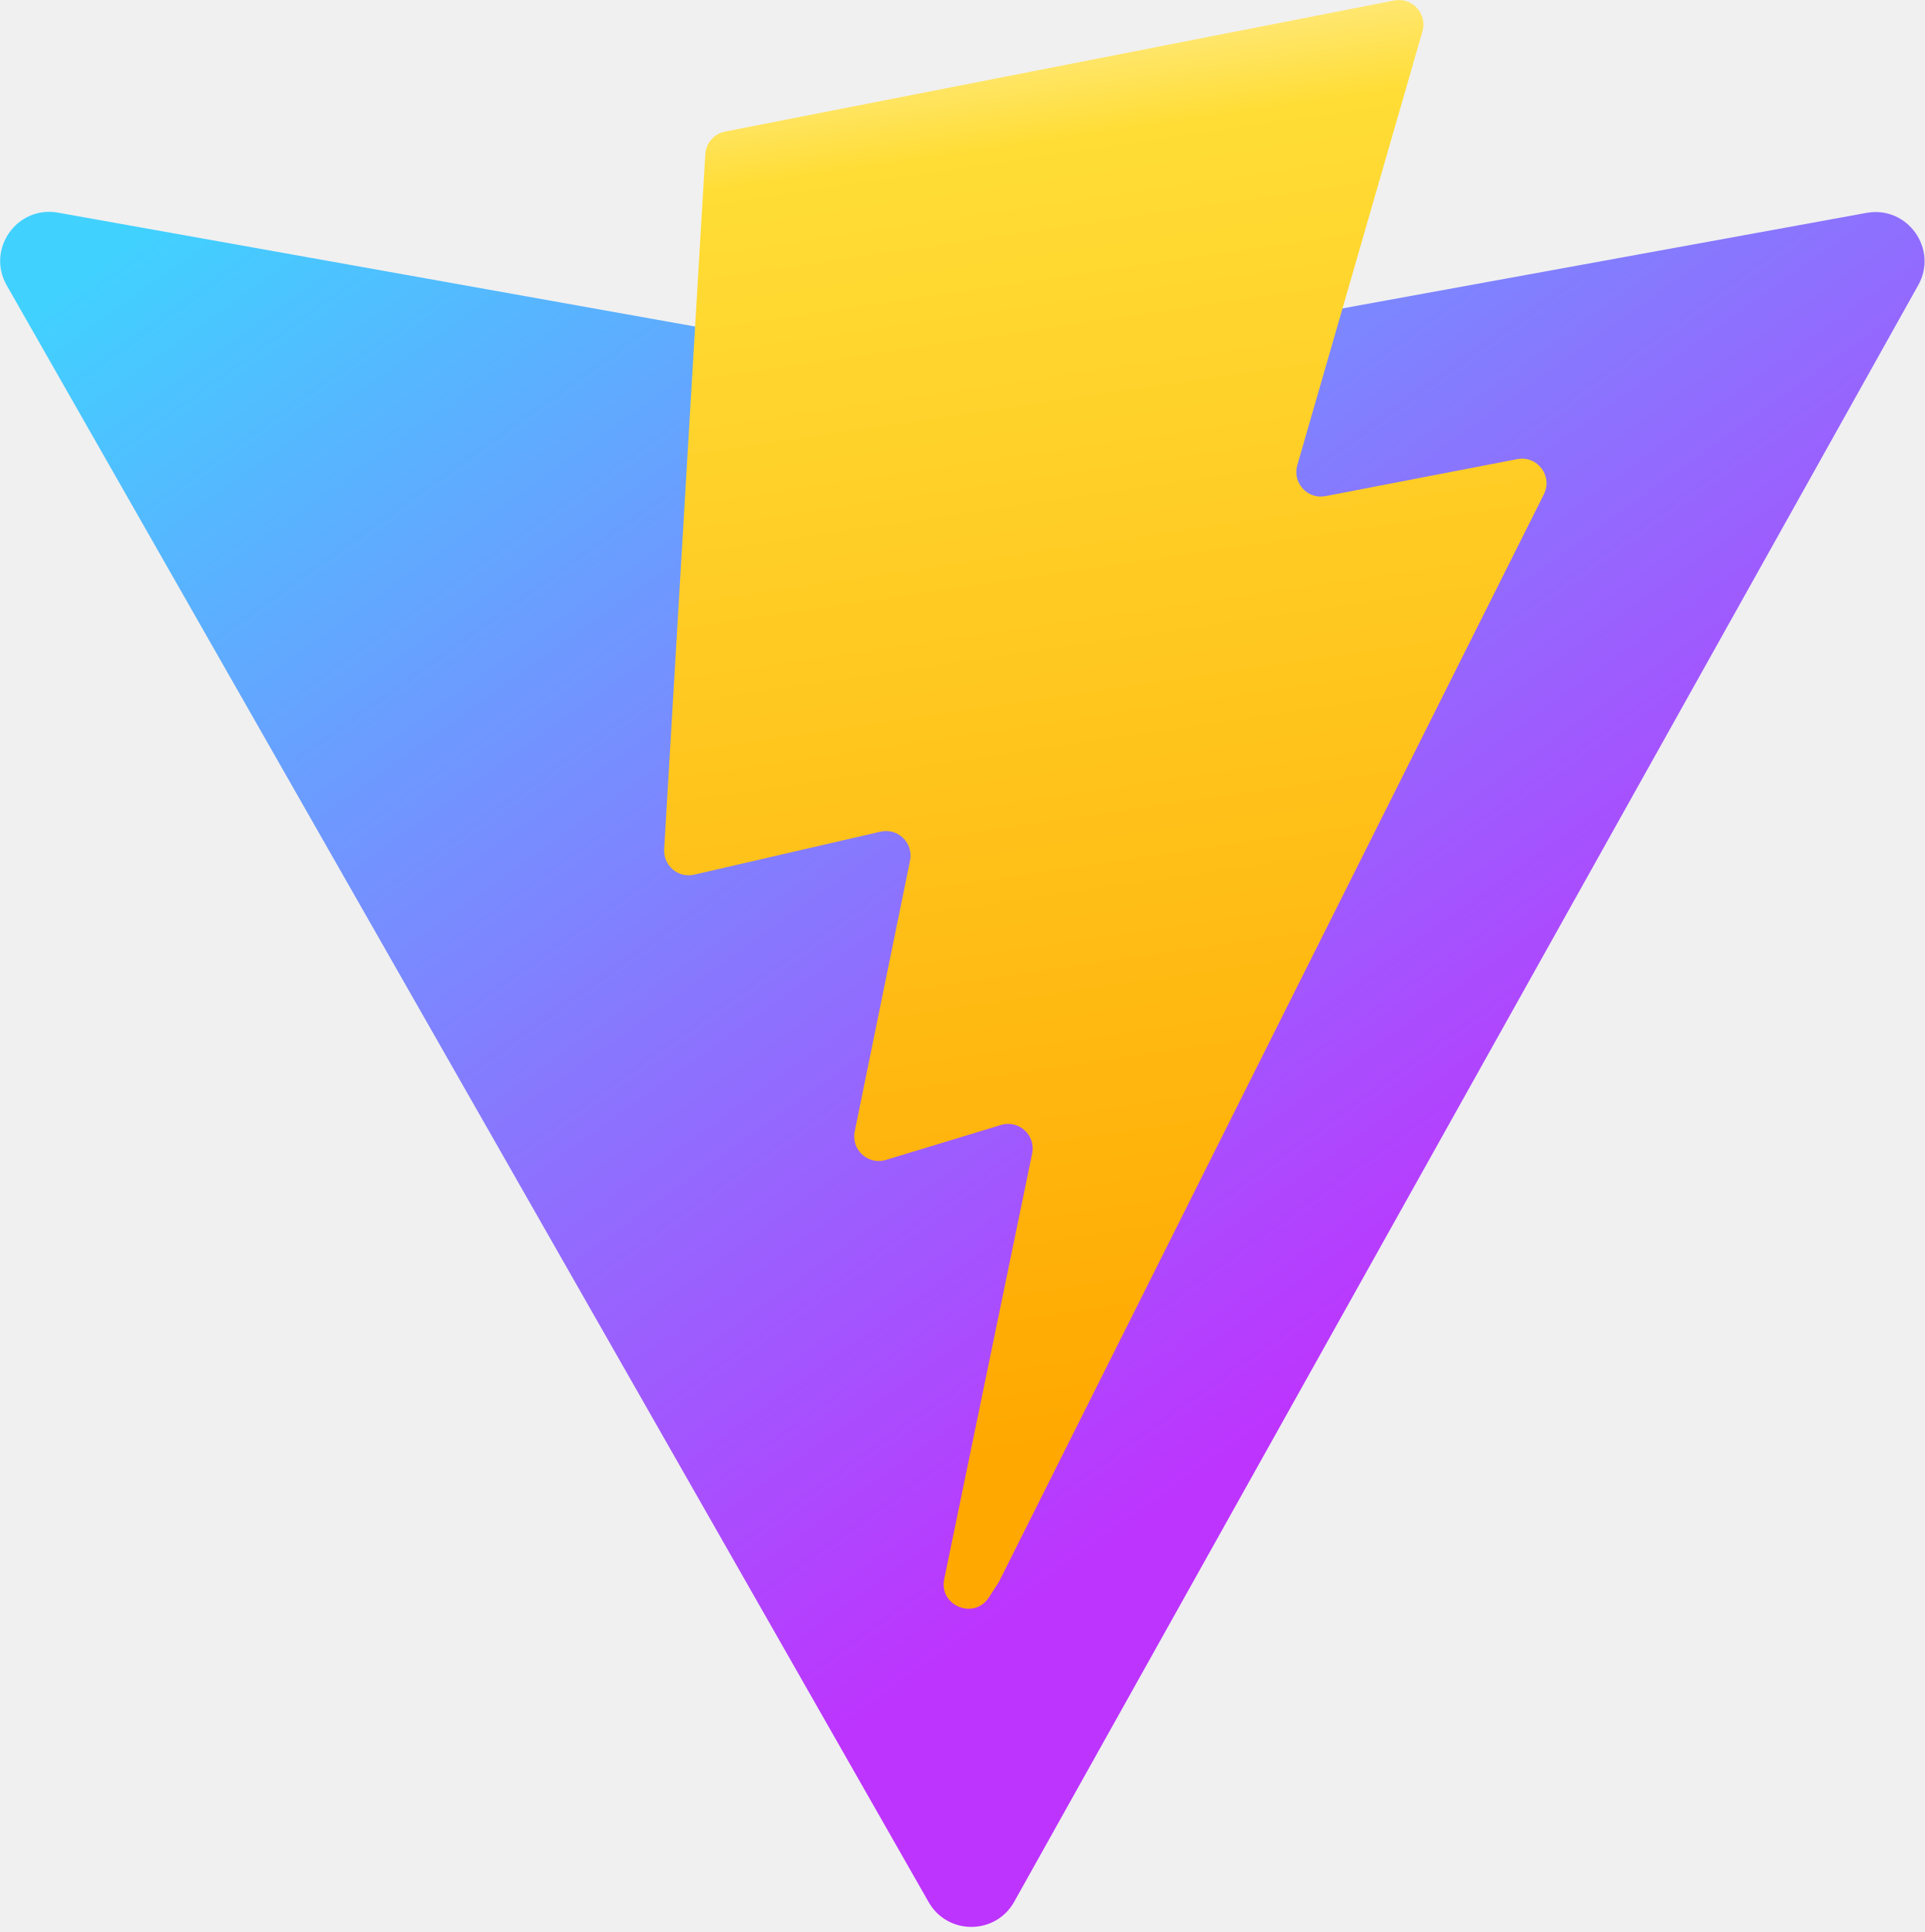
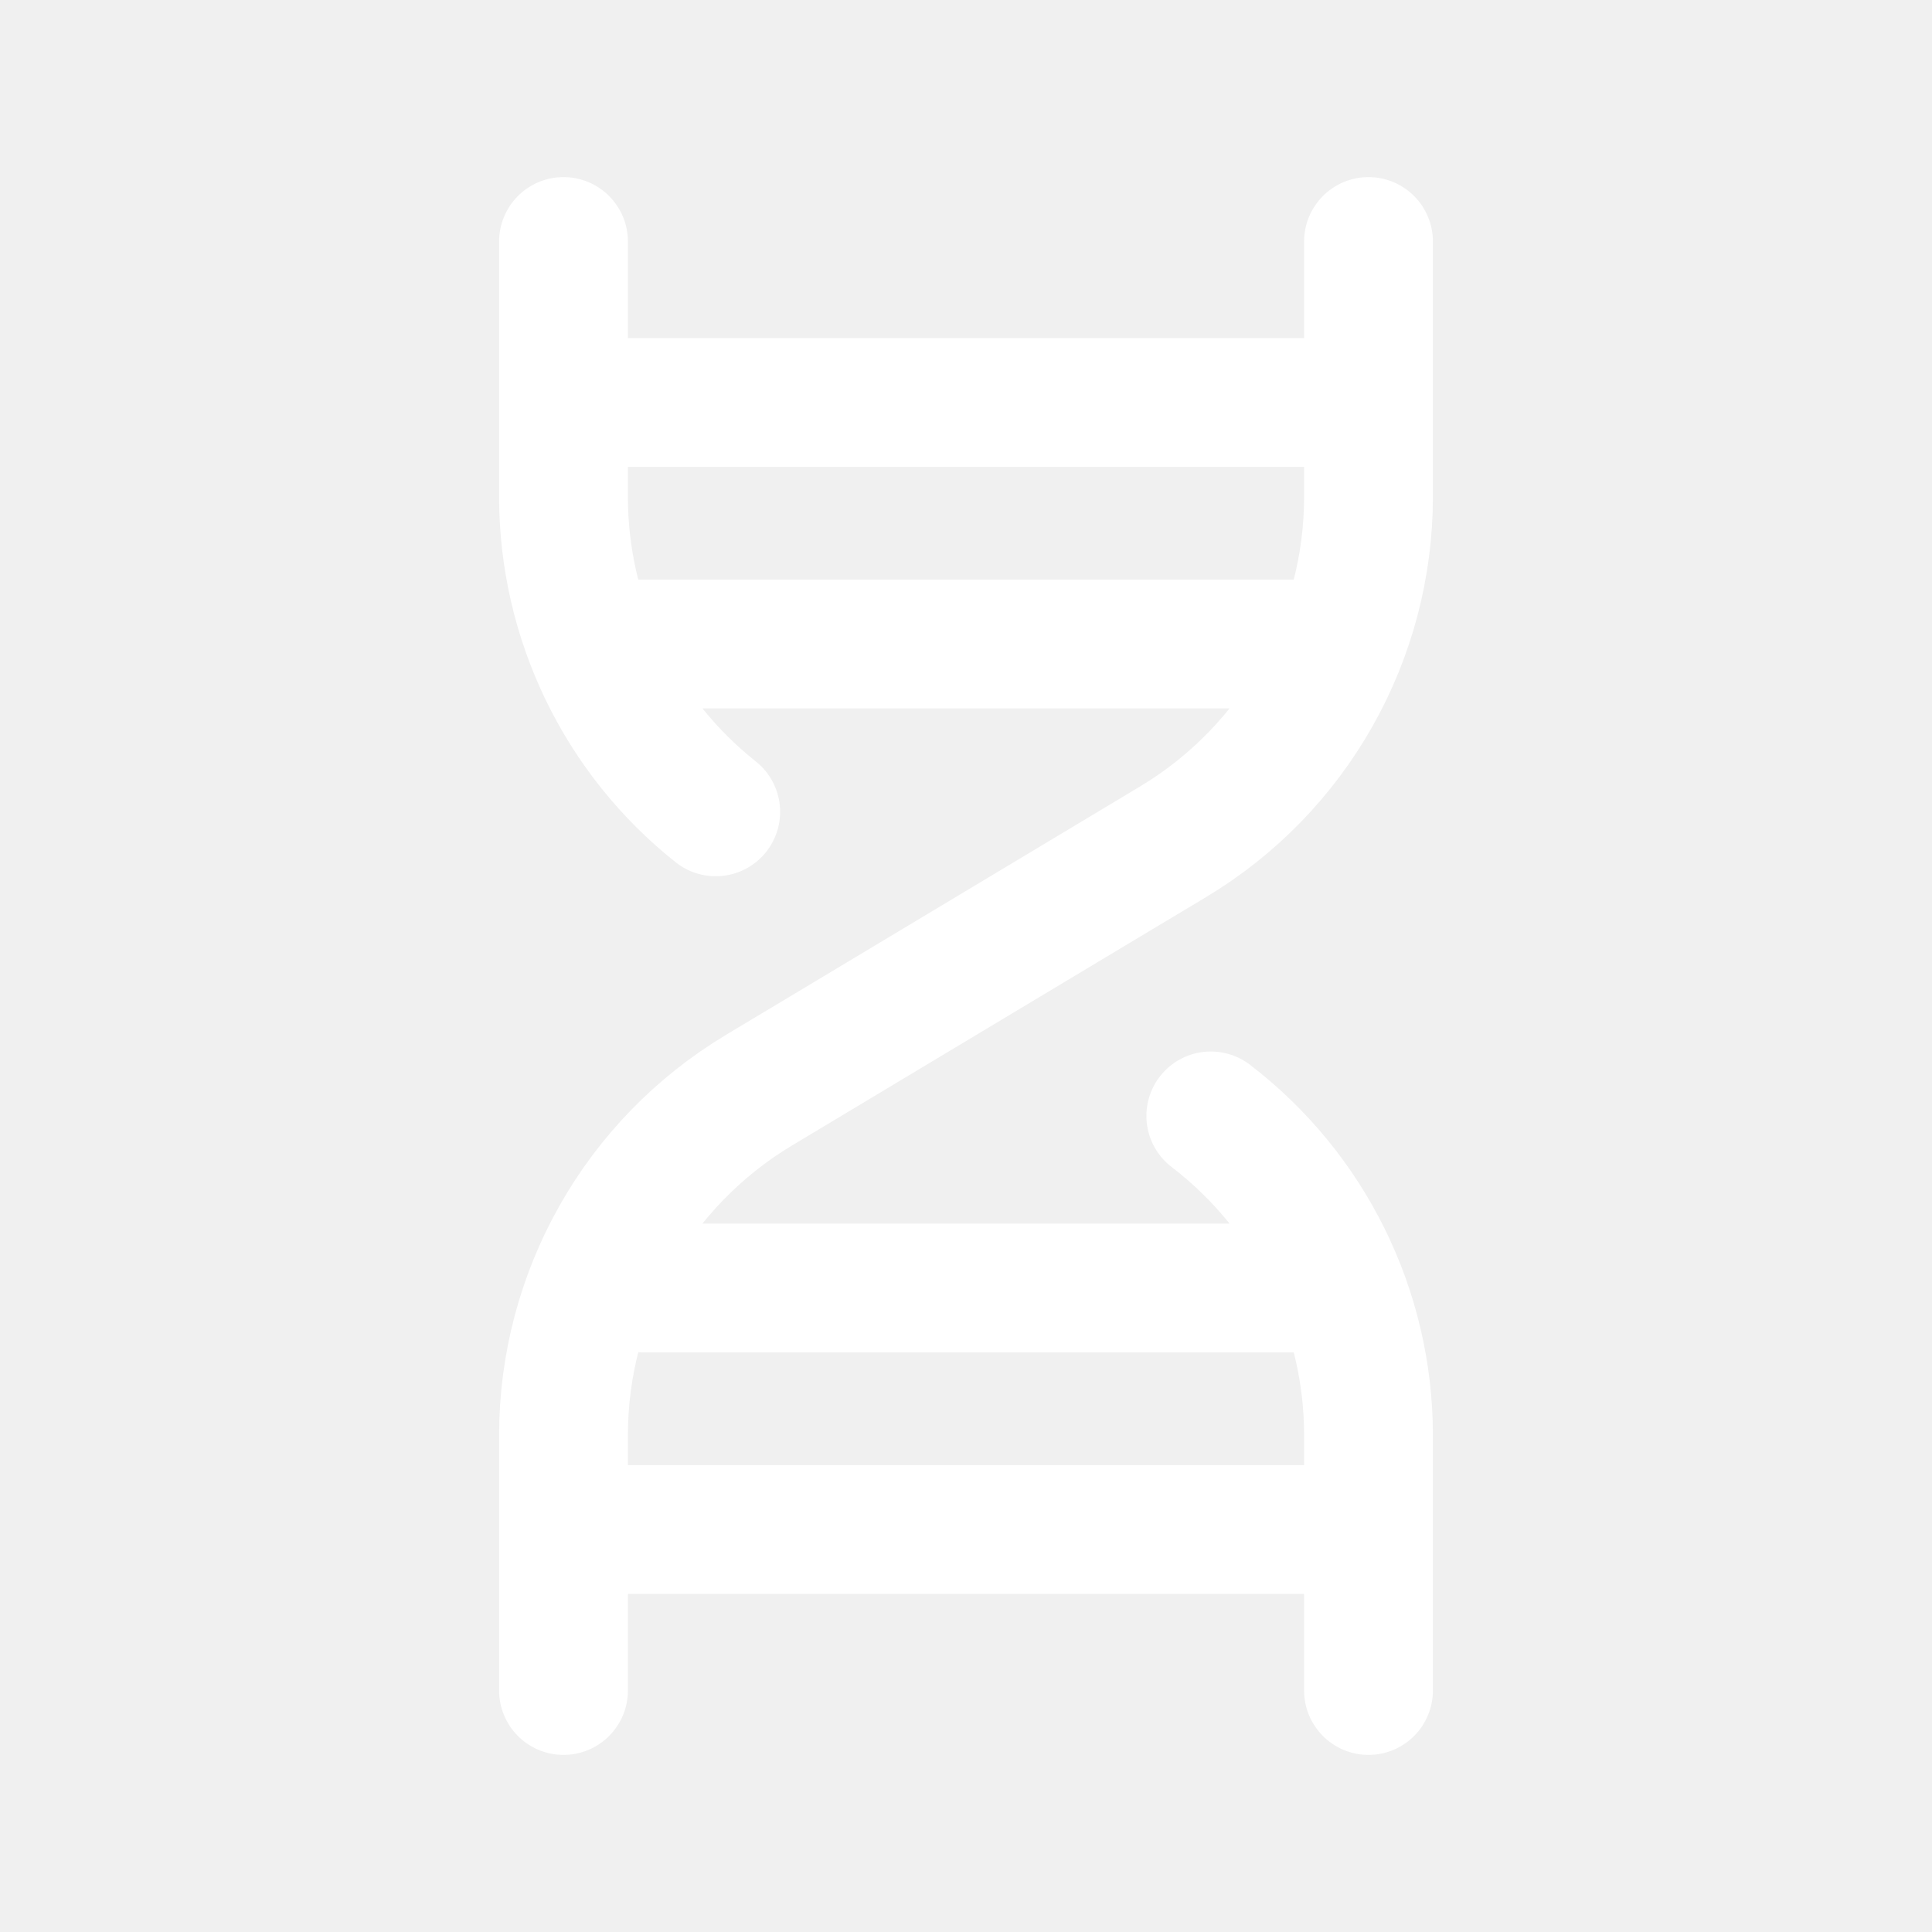
- <svg xmlns="http://www.w3.org/2000/svg" aria-hidden="true" role="img" class="iconify iconify--logos" width="31.88" height="32" preserveAspectRatio="xMidYMid meet" viewBox="0 0 256 257">
-   <defs>
-     <linearGradient id="IconifyId1813088fe1fbc01fb466" x1="-.828%" x2="57.636%" y1="7.652%" y2="78.411%">
-       <stop offset="0%" stop-color="#41D1FF" />
-       <stop offset="100%" stop-color="#BD34FE" />
-     </linearGradient>
-     <linearGradient id="IconifyId1813088fe1fbc01fb467" x1="43.376%" x2="50.316%" y1="2.242%" y2="89.03%">
-       <stop offset="0%" stop-color="#FFEA83" />
-       <stop offset="8.333%" stop-color="#FFDD35" />
-       <stop offset="100%" stop-color="#FFA800" />
-     </linearGradient>
-   </defs>
-   <path fill="url(#IconifyId1813088fe1fbc01fb466)" d="M255.153 37.938L134.897 252.976c-2.483 4.44-8.862 4.466-11.382.048L.875 37.958c-2.746-4.814 1.371-10.646 6.827-9.67l120.385 21.517a6.537 6.537 0 0 0 2.322-.004l117.867-21.483c5.438-.991 9.574 4.796 6.877 9.62Z" />
-   <path fill="url(#IconifyId1813088fe1fbc01fb467)" d="M185.432.063L96.44 17.501a3.268 3.268 0 0 0-2.634 3.014l-5.474 92.456a3.268 3.268 0 0 0 3.997 3.378l24.777-5.718c2.318-.535 4.413 1.507 3.936 3.838l-7.361 36.047c-.495 2.426 1.782 4.5 4.151 3.78l15.304-4.649c2.372-.72 4.652 1.36 4.15 3.788l-11.698 56.621c-.732 3.542 3.979 5.473 5.943 2.437l1.313-2.028l72.516-144.72c1.215-2.423-.88-5.186-3.54-4.672l-25.505 4.922c-2.396.462-4.435-1.77-3.759-4.114l16.646-57.705c.677-2.35-1.37-4.583-3.769-4.113Z" />
+ <svg xmlns="http://www.w3.org/2000/svg" class="w-[48px] h-[48px] text-gray-800 dark:text-white" aria-hidden="true" width="30" height="30" fill="none" viewBox="0 0 24 24">
+   <path stroke="white" stroke-linecap="round" stroke-linejoin="round" stroke-width="1.6" d="M15.041 13.862A4.999 4.999 0 0 1 17 17.831V21M7 3v3.169a5 5 0 0 0 1.891 3.916M17 3v3.169a5 5 0 0 1-2.428 4.288l-5.144 3.086A5 5 0 0 0 7 17.831V21M7 5h10M7.399 8h9.252M8 16h8.652M7 19h10" />
</svg>
